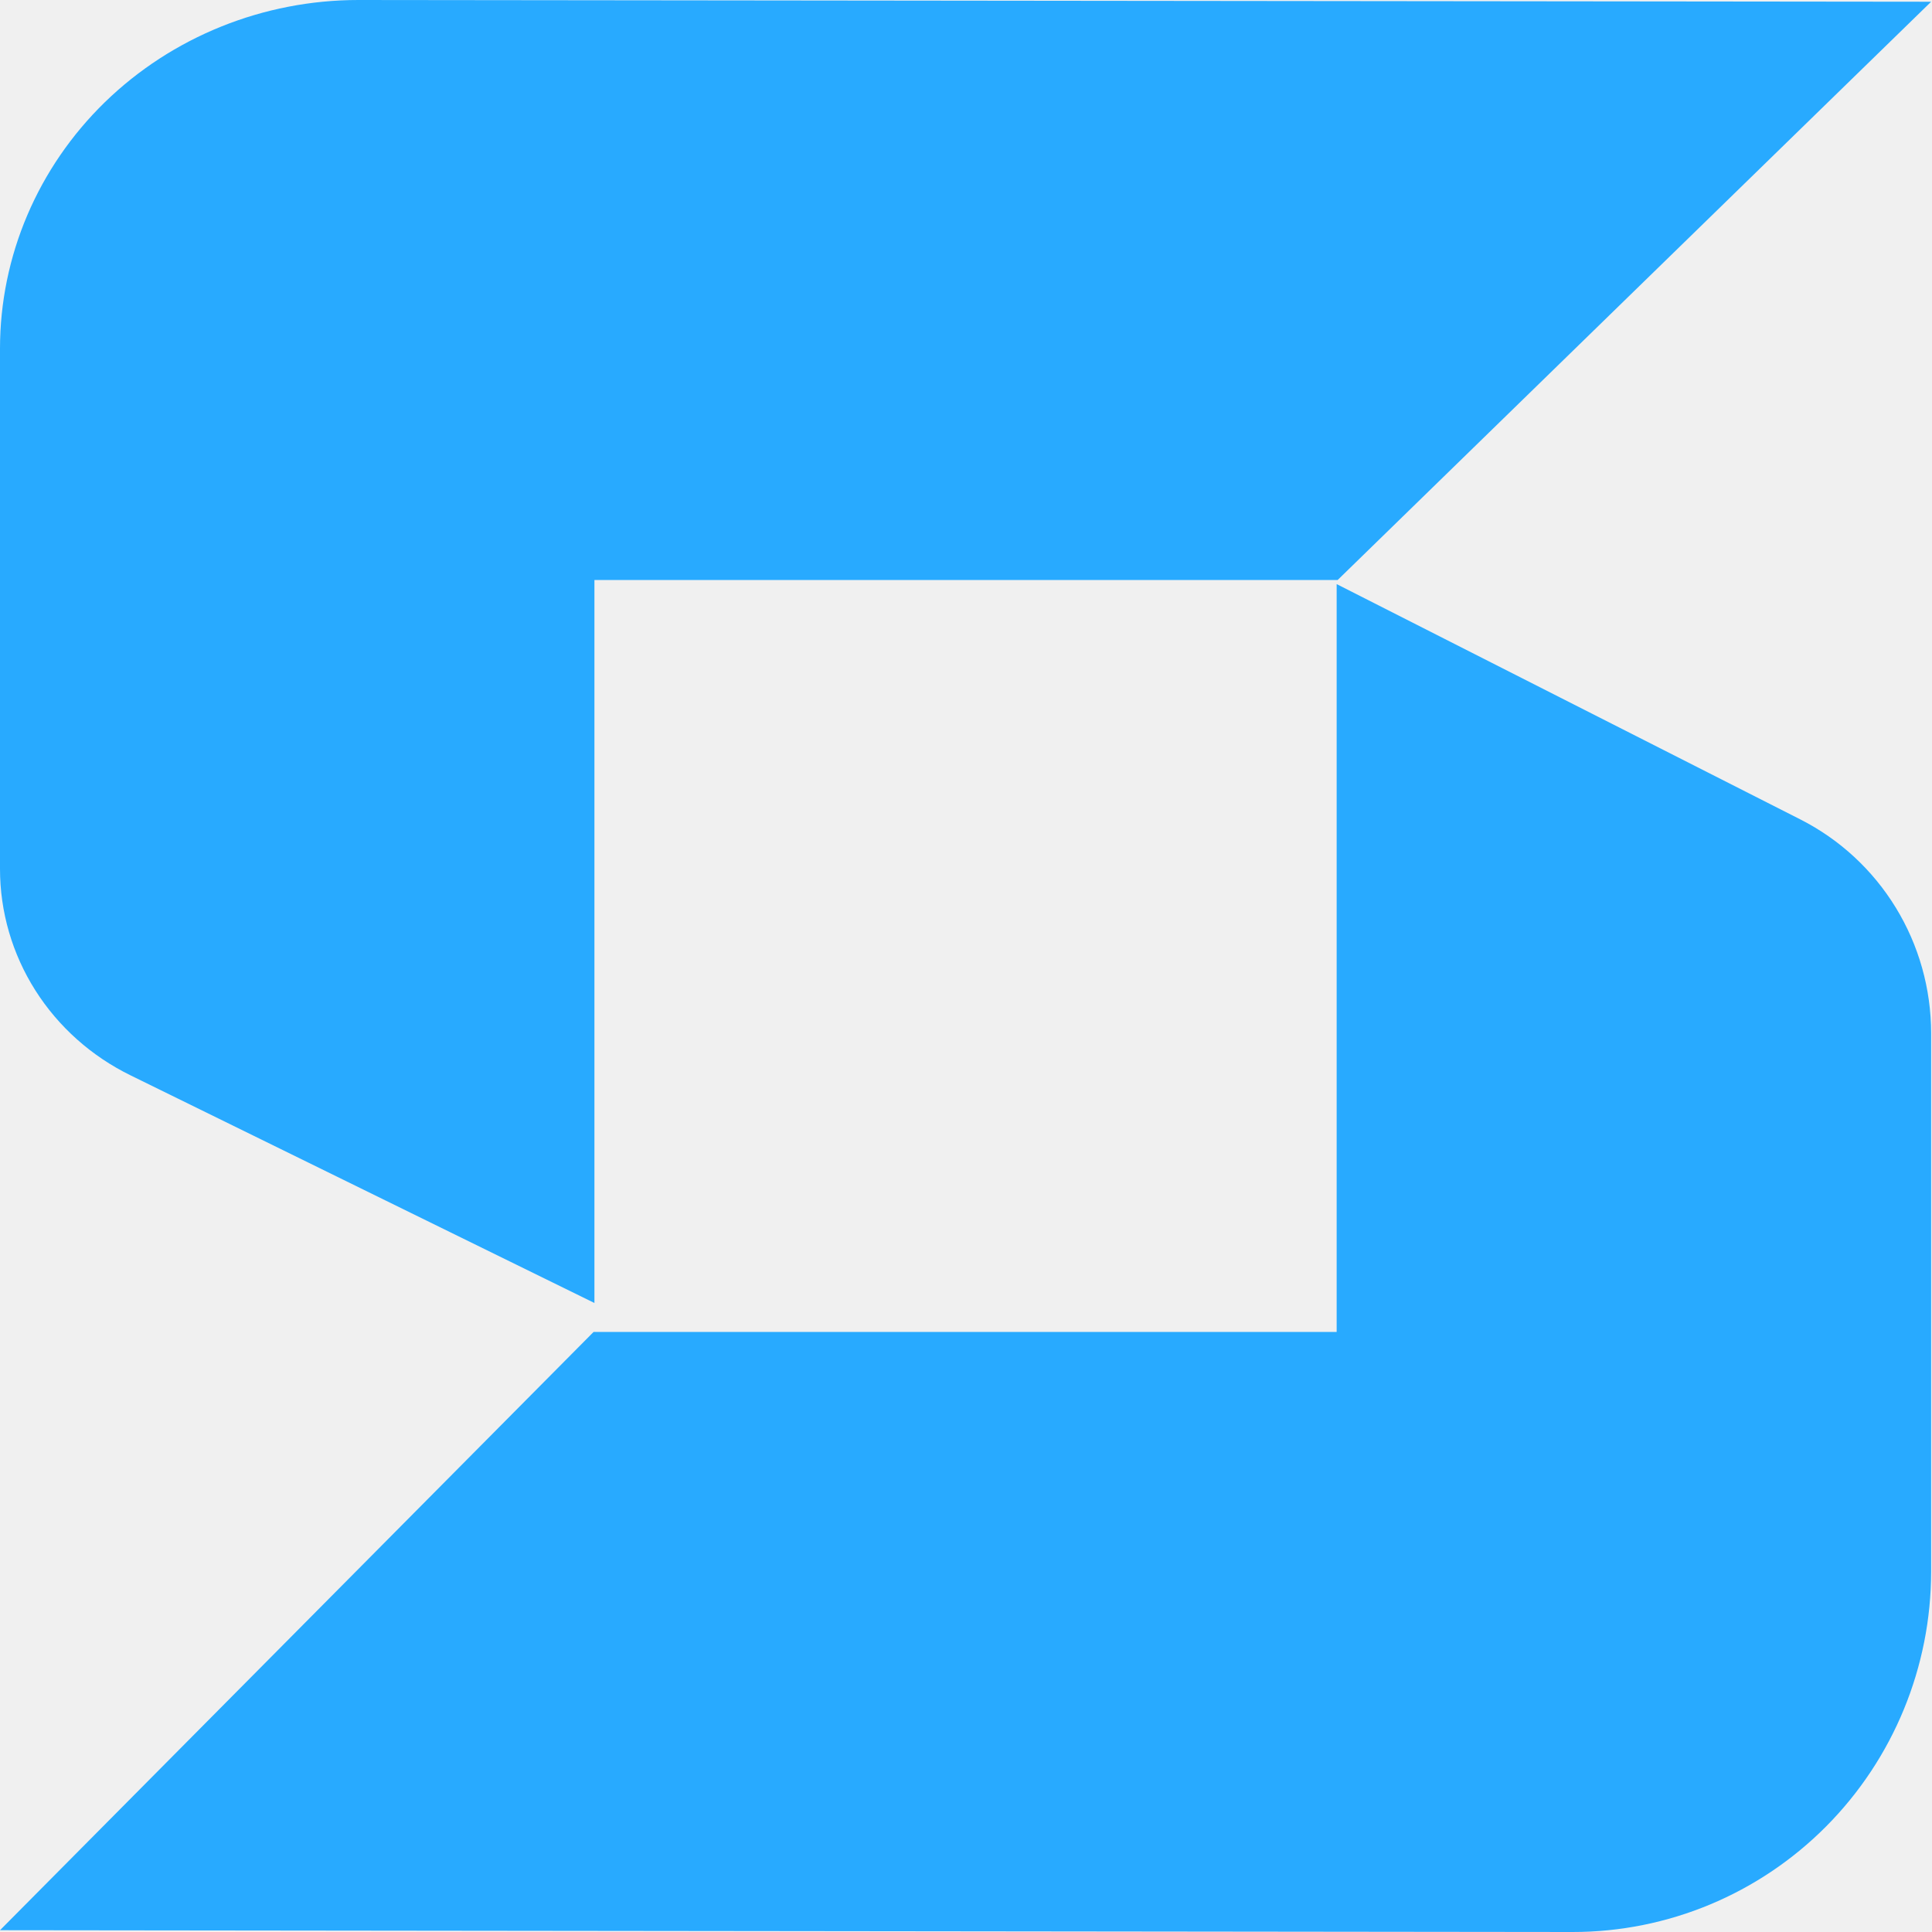
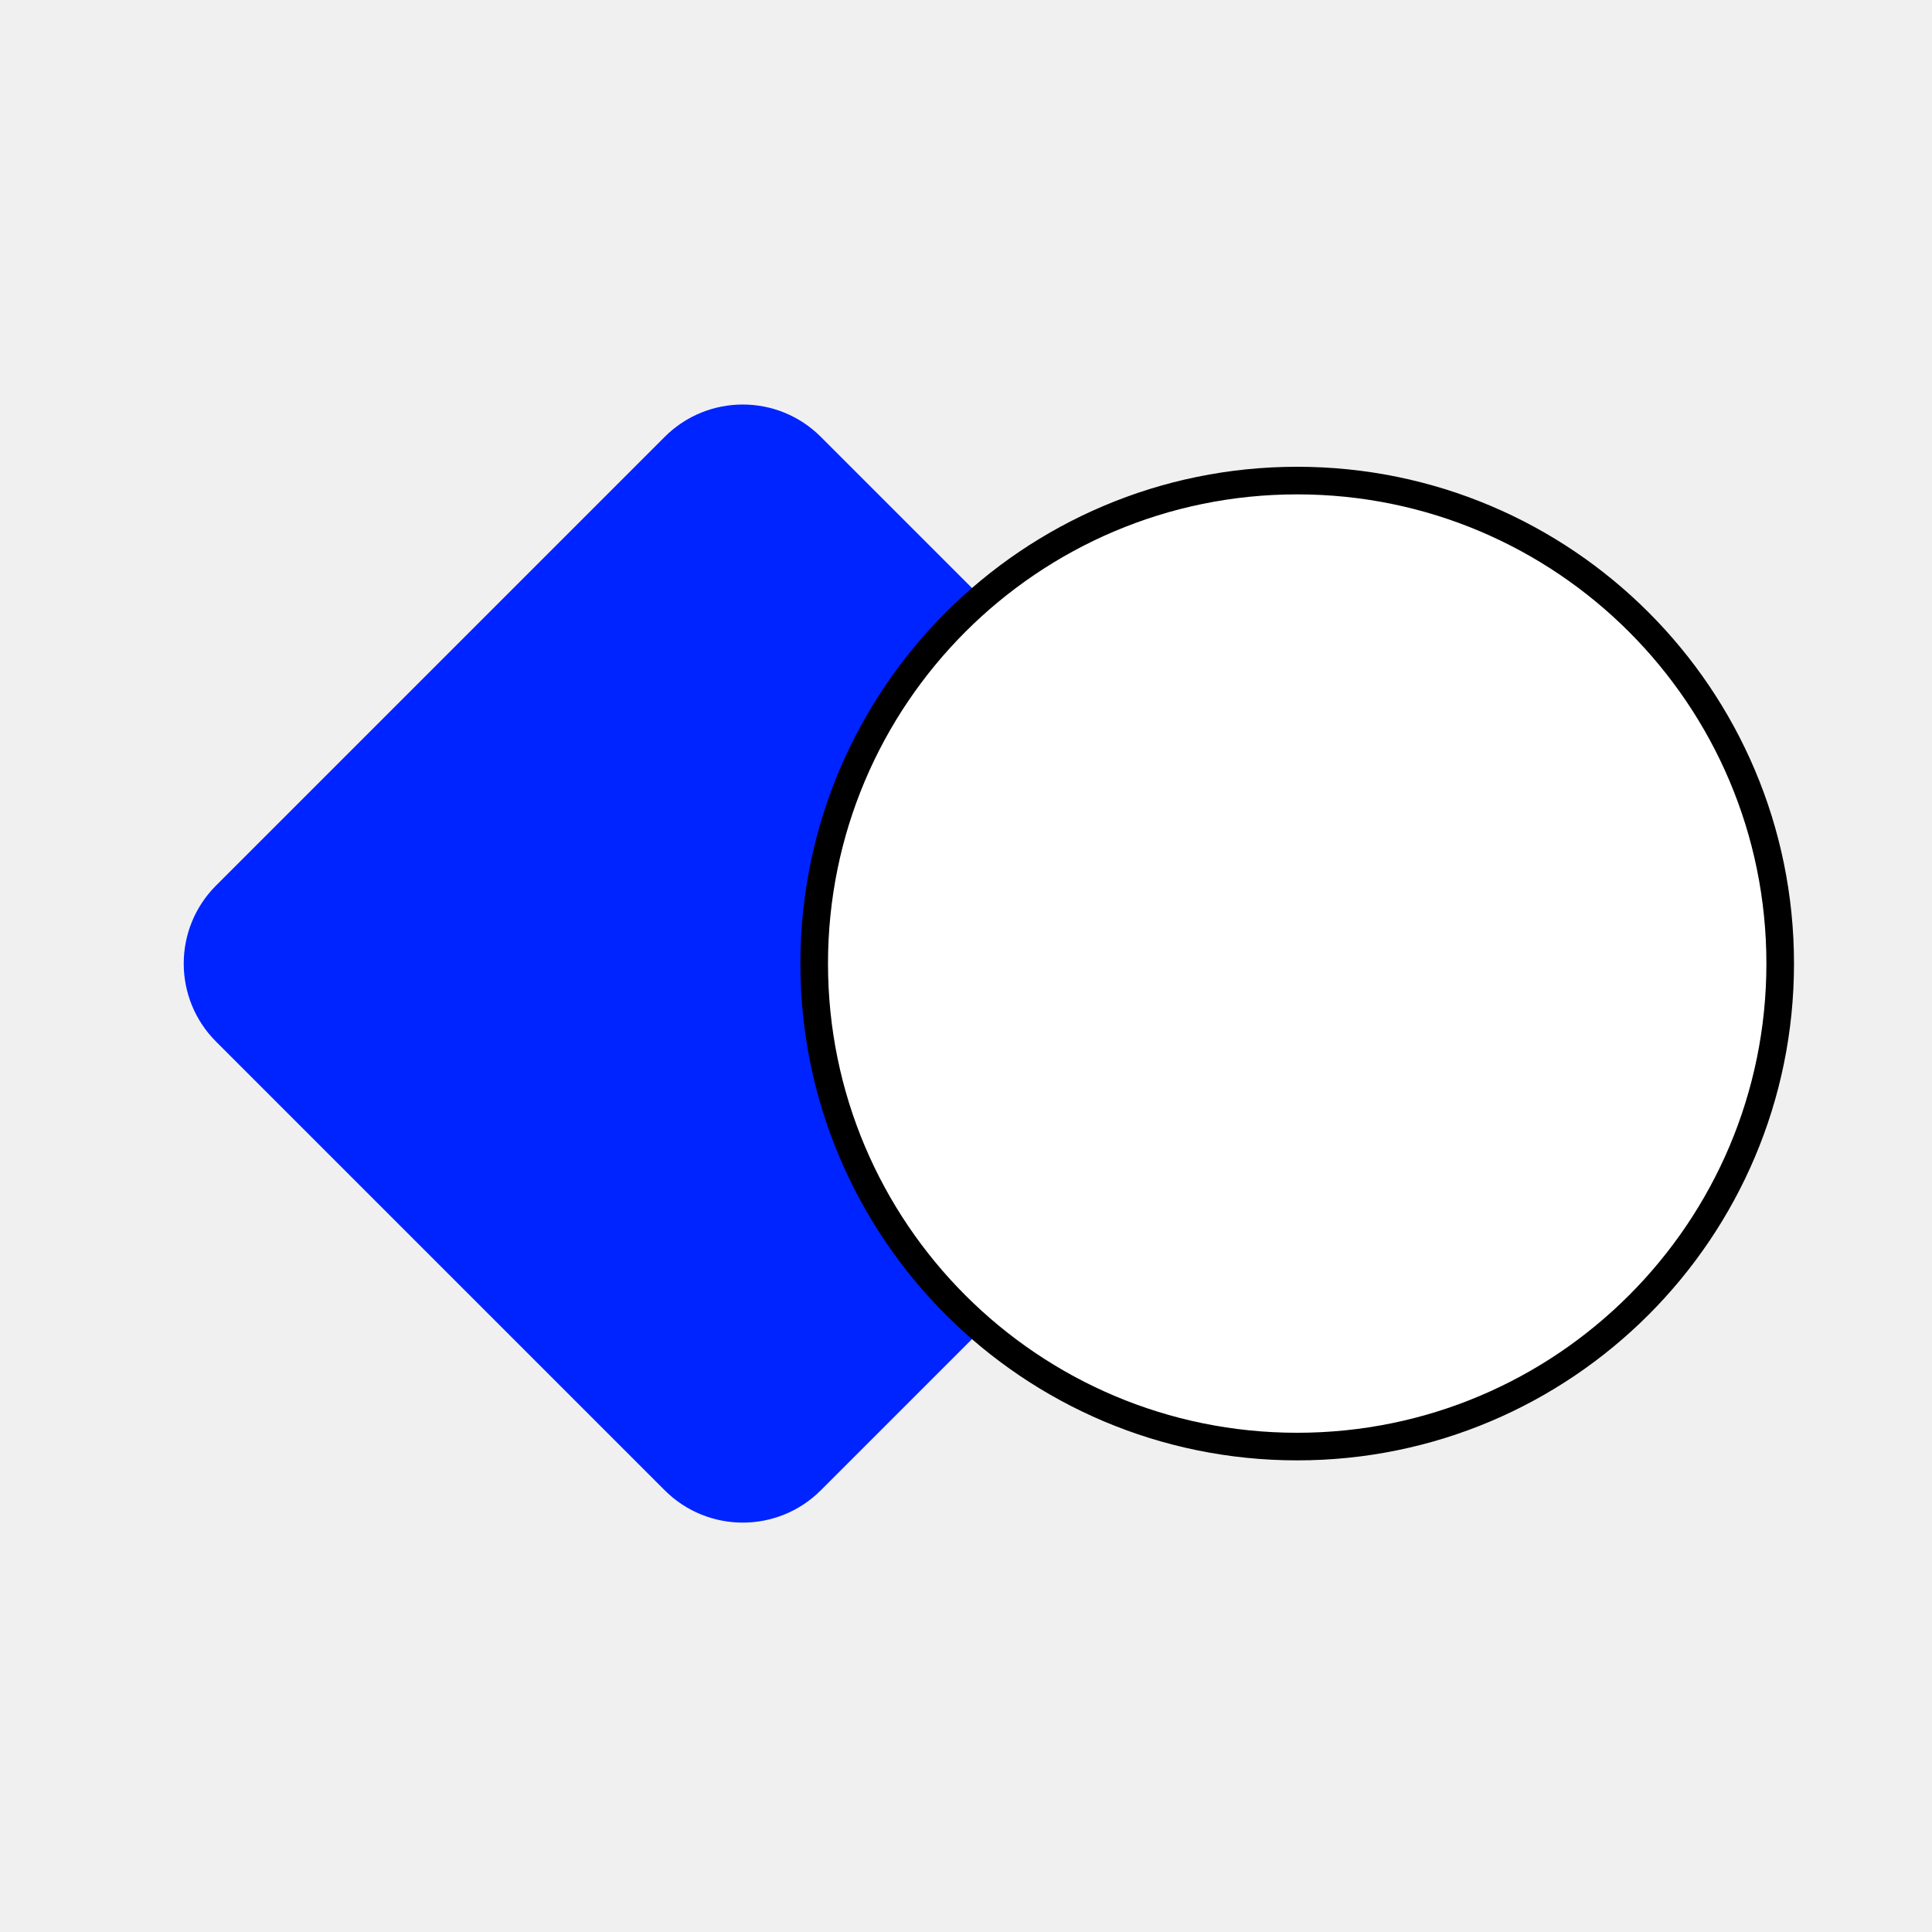
- <svg xmlns="http://www.w3.org/2000/svg" width="40" height="40" viewBox="0 0 40 40" fill="none">
-   <path d="M7.42 0C5.452 0 3.565 0.761 2.173 2.114C0.782 3.468 0 5.304 0 7.218V17.991C-0 18.878 0.253 19.748 0.731 20.503C1.209 21.258 1.894 21.869 2.709 22.267L12.307 26.977V12.009H27.694L39.982 0.036L7.42 0Z" fill="#28aaff" />
-   <path d="M32.562 40C34.53 40 36.417 39.214 37.809 37.813C39.2 36.413 39.982 34.514 39.982 32.533V21.389C39.981 20.471 39.728 19.572 39.25 18.791C38.772 18.01 38.088 17.378 37.274 16.965L27.674 12.093V27.577H12.289L0 39.963L32.562 40Z" fill="#28aaff" />
+ <svg xmlns="http://www.w3.org/2000/svg" width="70" height="70" viewBox="0 0 70 70" fill="none">
+   <rect x="26.912" y="13" width="30.988" height="30.988" rx="4" transform="rotate(45 26.9119 13)" fill="#0024FF" />
+   <rect x="29.5" y="17.412" width="35" height="35" rx="17.5" fill="white" stroke="black" />
</svg>
